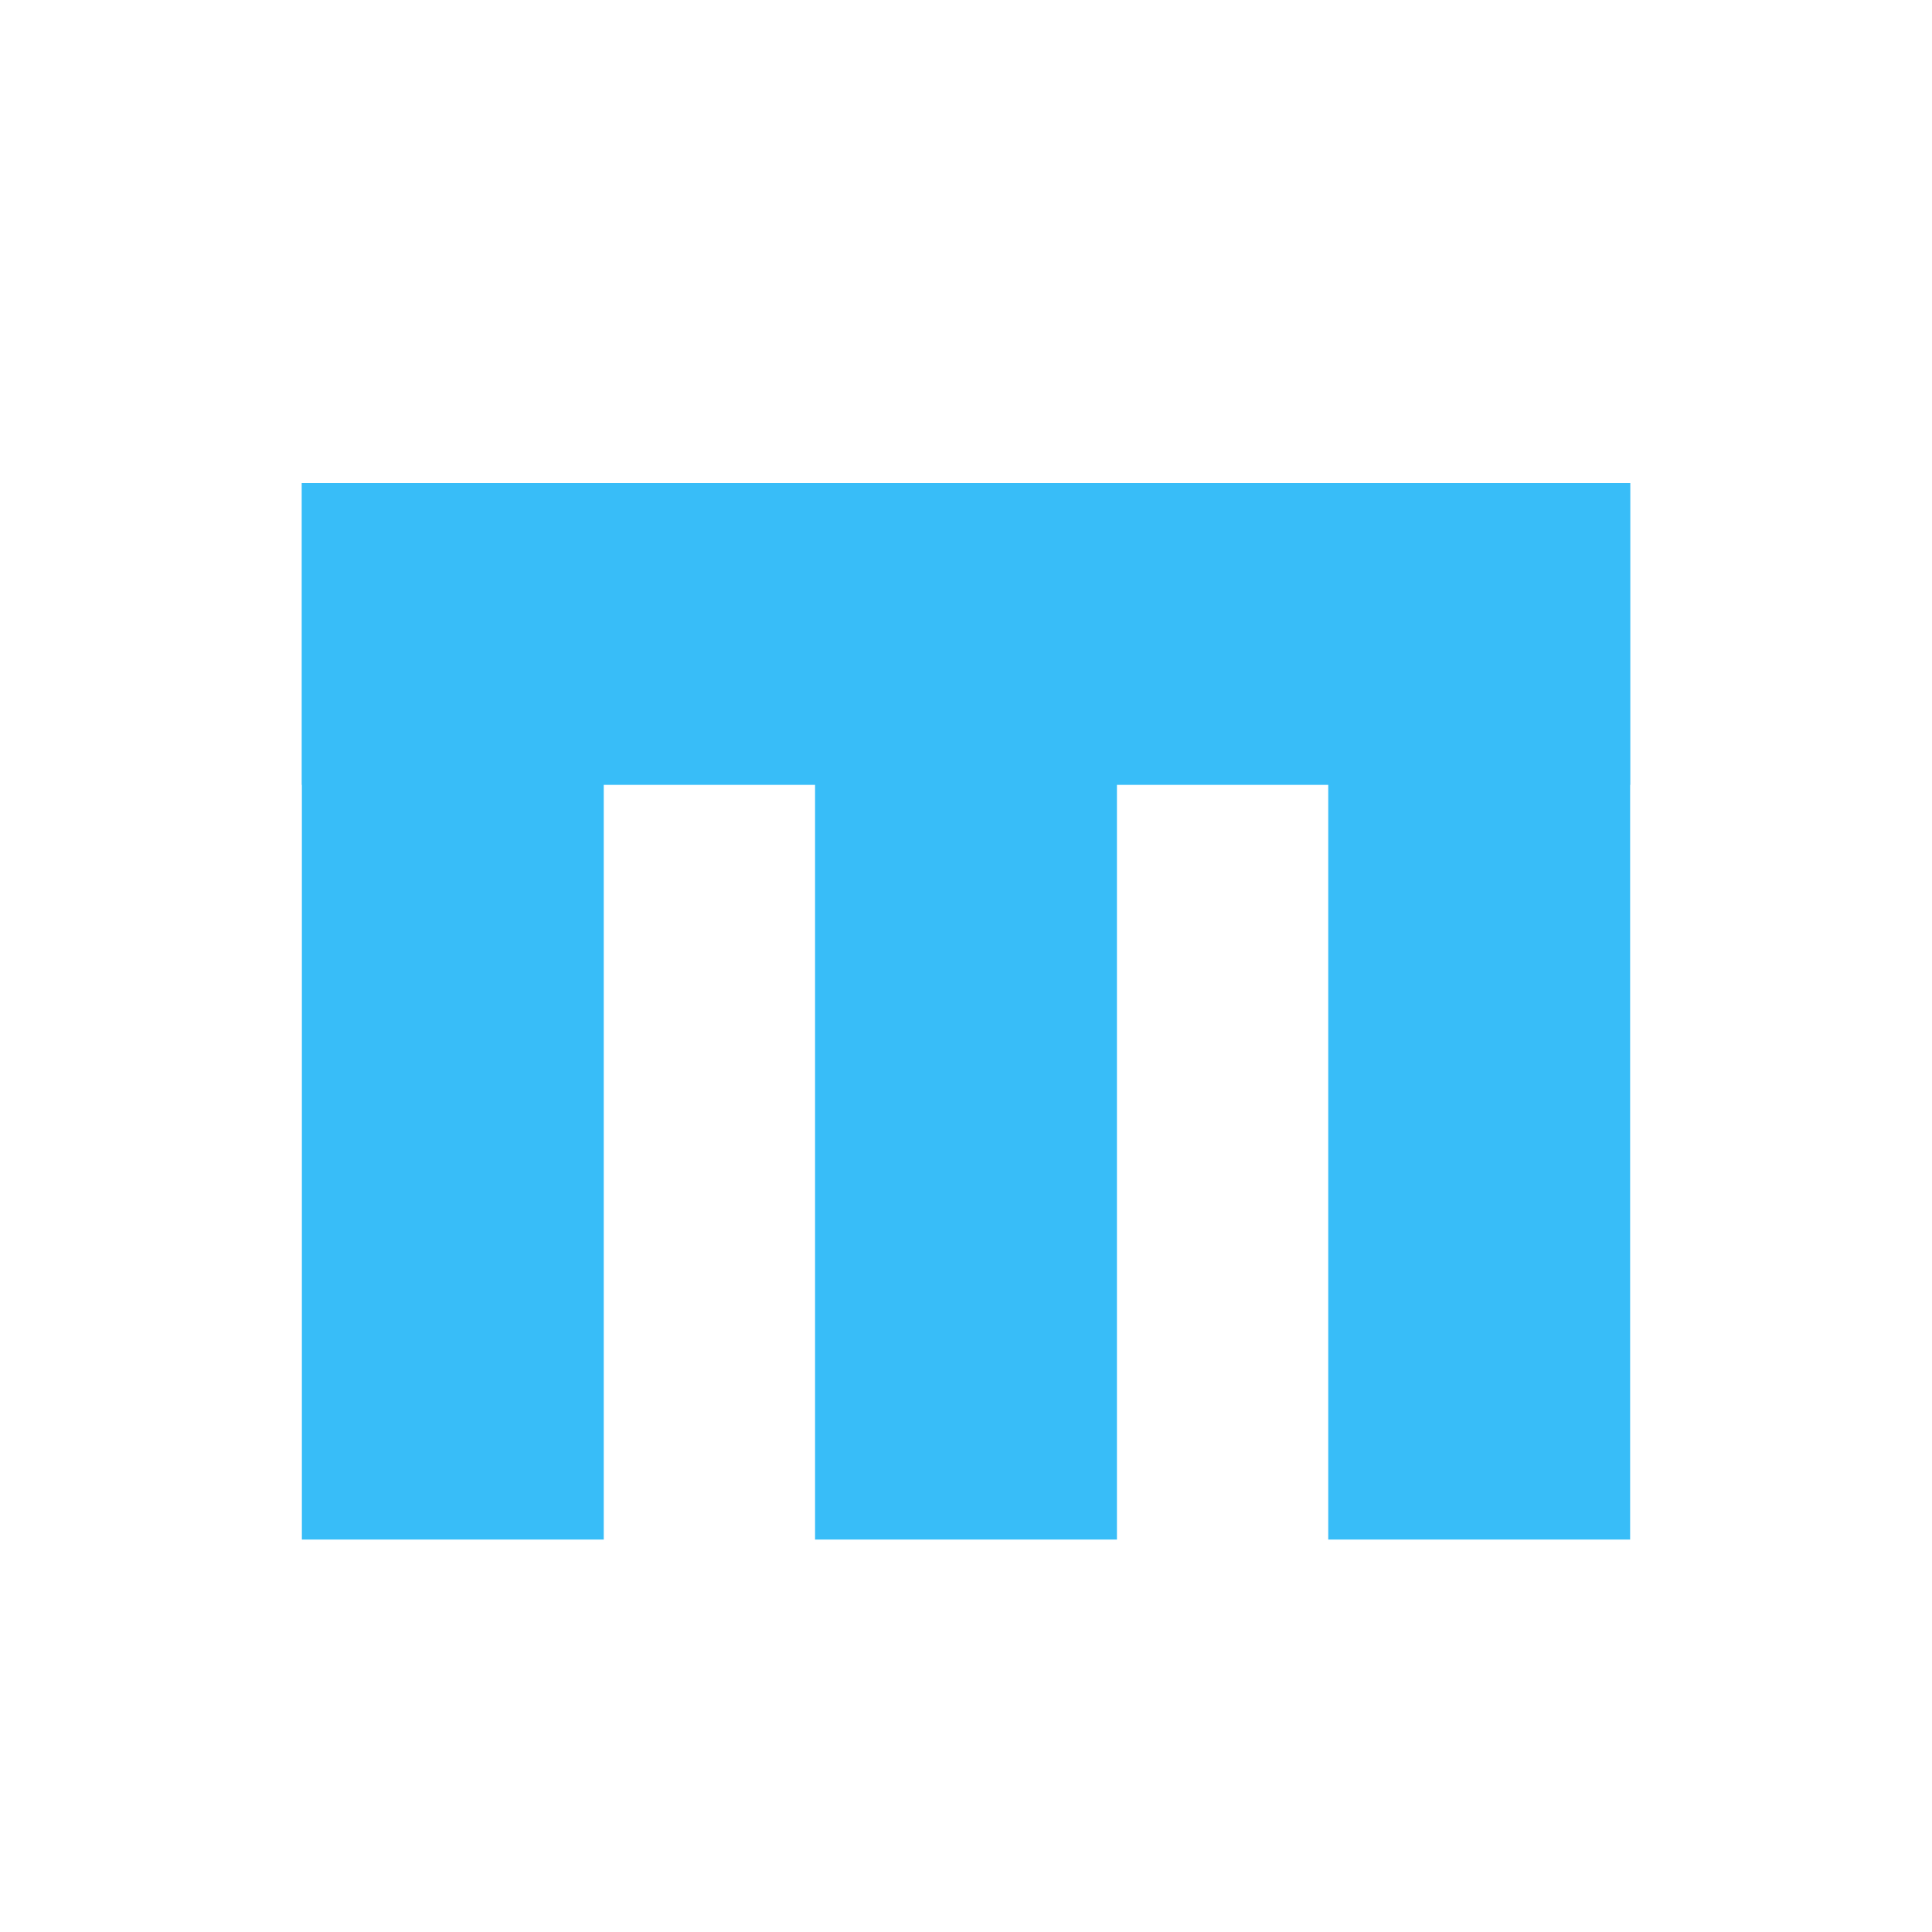
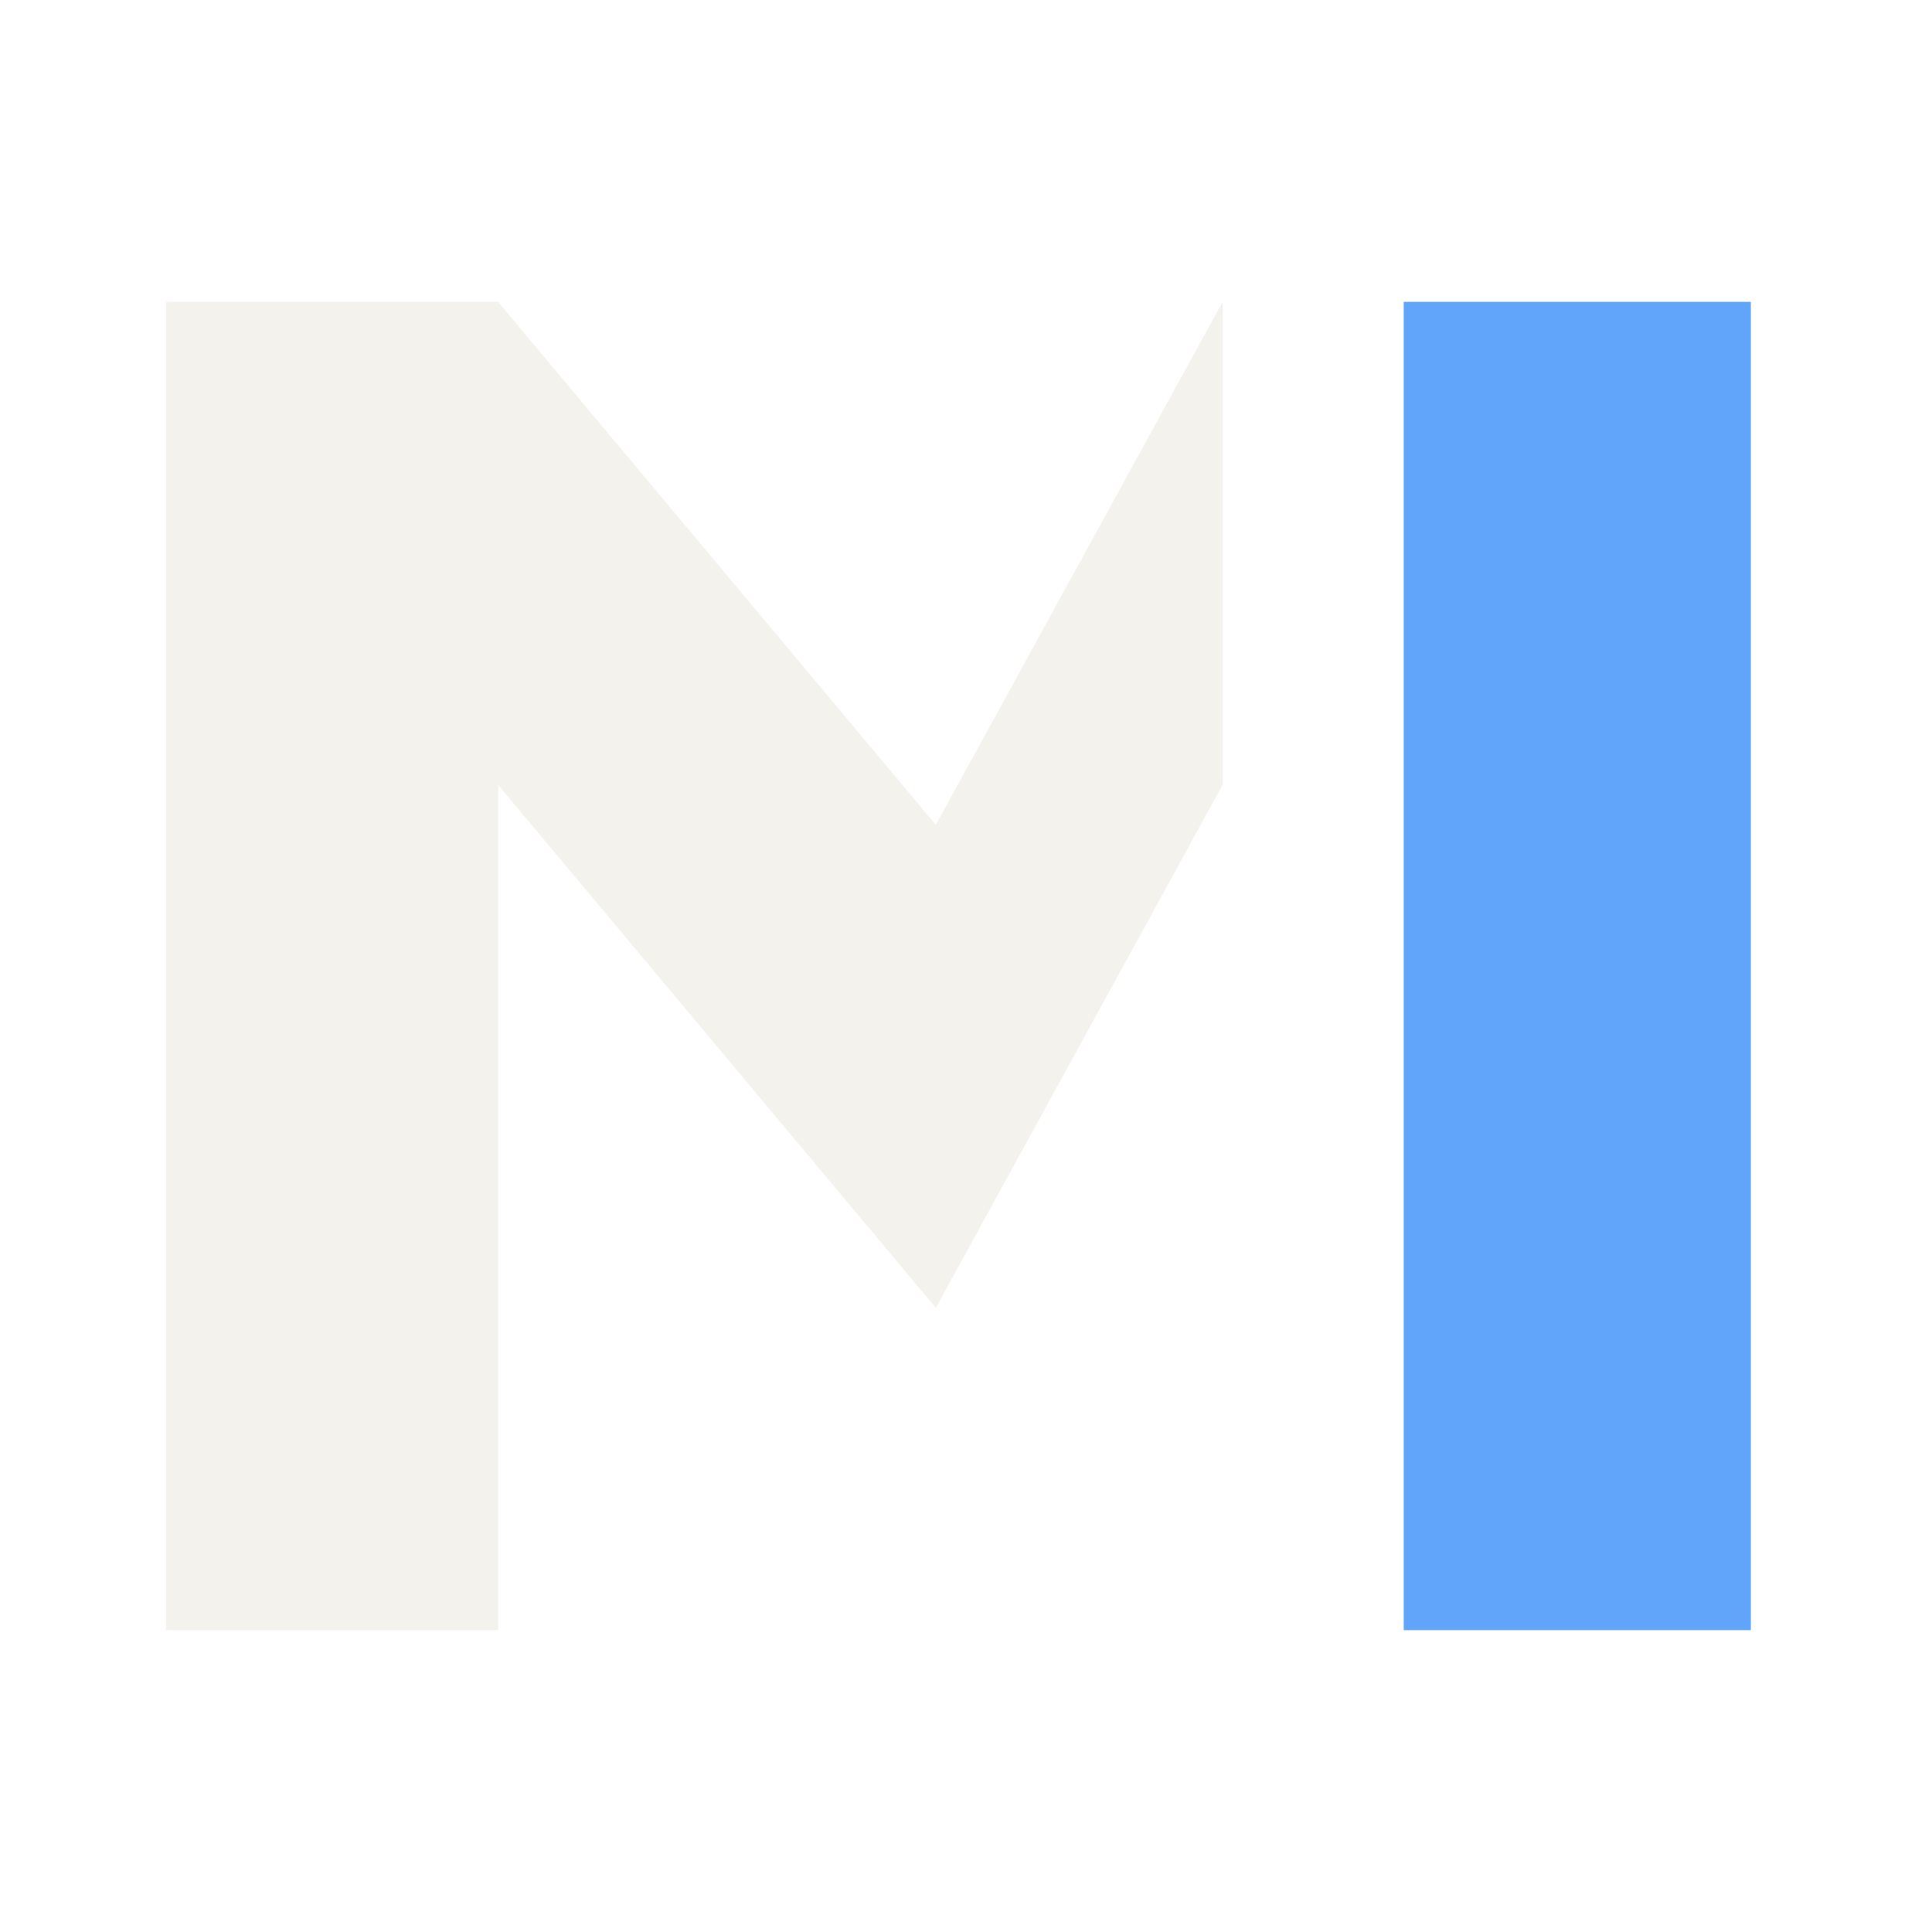
<svg xmlns="http://www.w3.org/2000/svg" viewBox="0 0 256 256" width="256" height="256" role="img" aria-labelledby="title">
-   <g fill="#38bdf8">
-     <rect x="40" y="64" width="176" height="40" />
-     <rect x="40" y="64" width="40" height="140" />
-     <rect x="108" y="64" width="40" height="140" />
-     <rect x="176" y="64" width="40" height="140" />
-   </g>
+   <path fill="#f4f2ed" d="M22 40 H66 L124 109.3 L162 40 V104 L124 173.3 L66 104 V216 H22 Z" />
+   <path fill="#60a5fa" d="M186 40 H232 V216 H186 Z" />
</svg>
